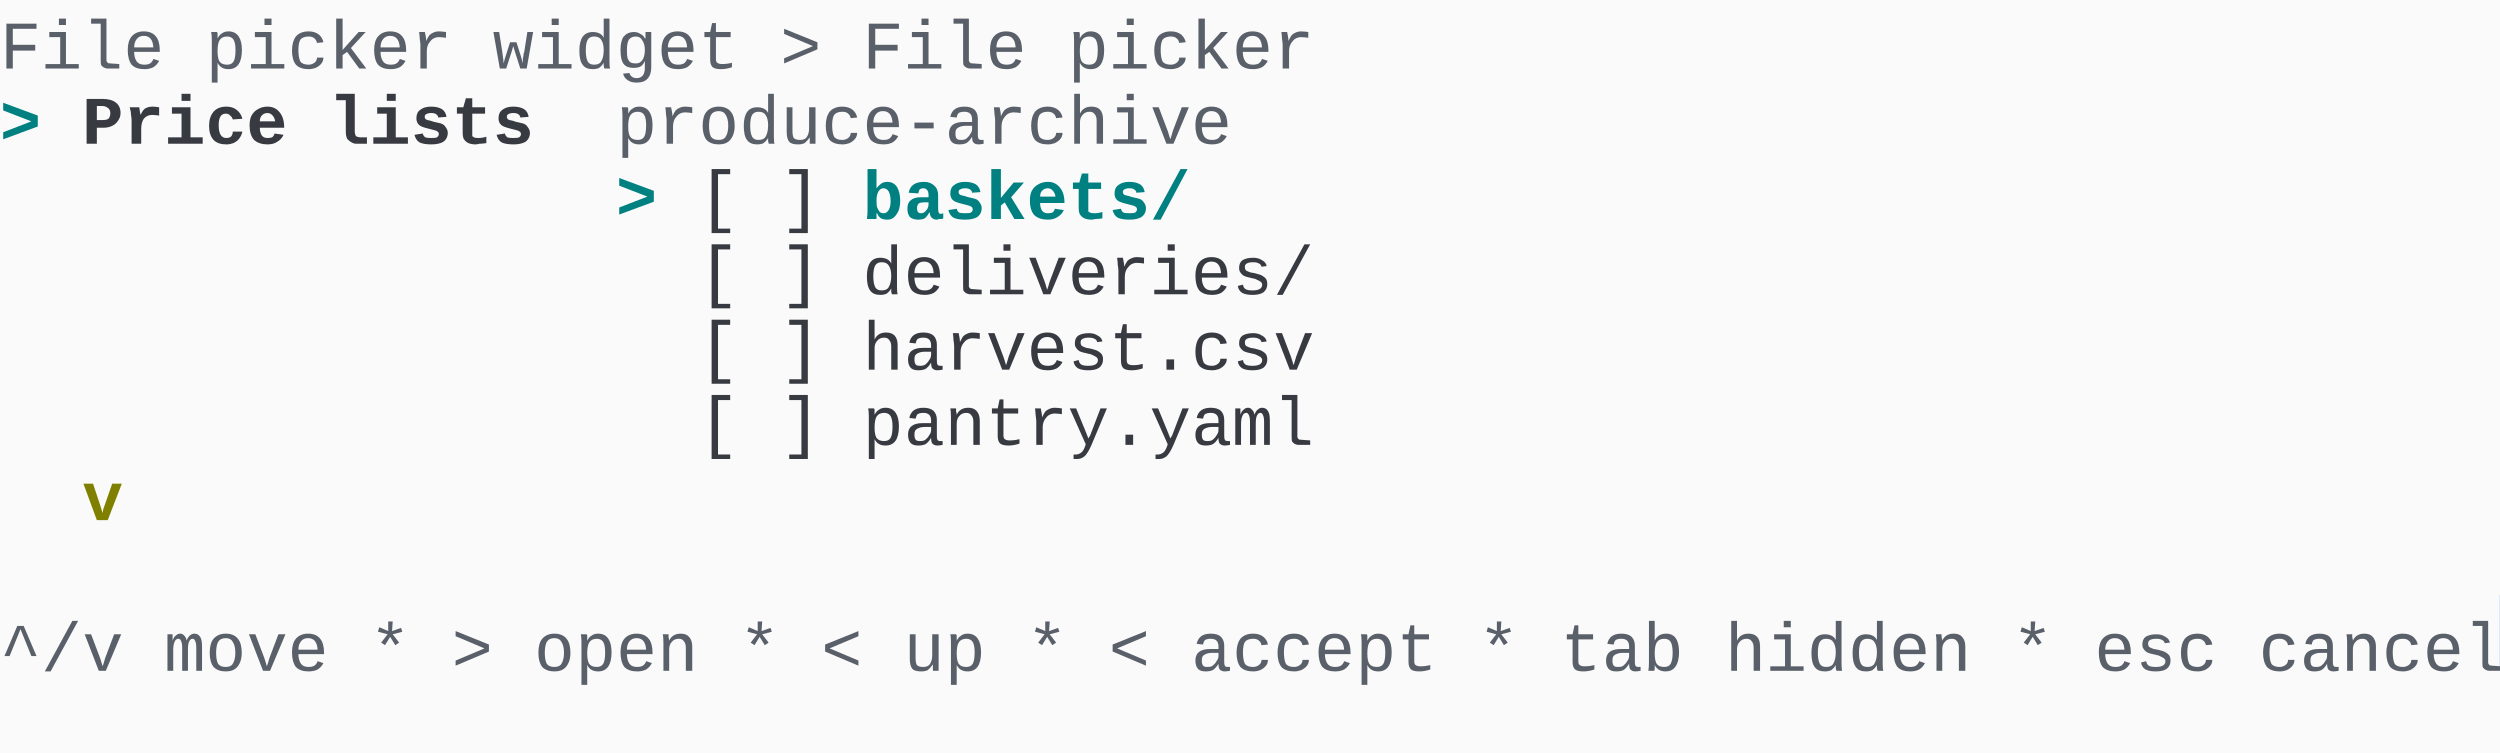
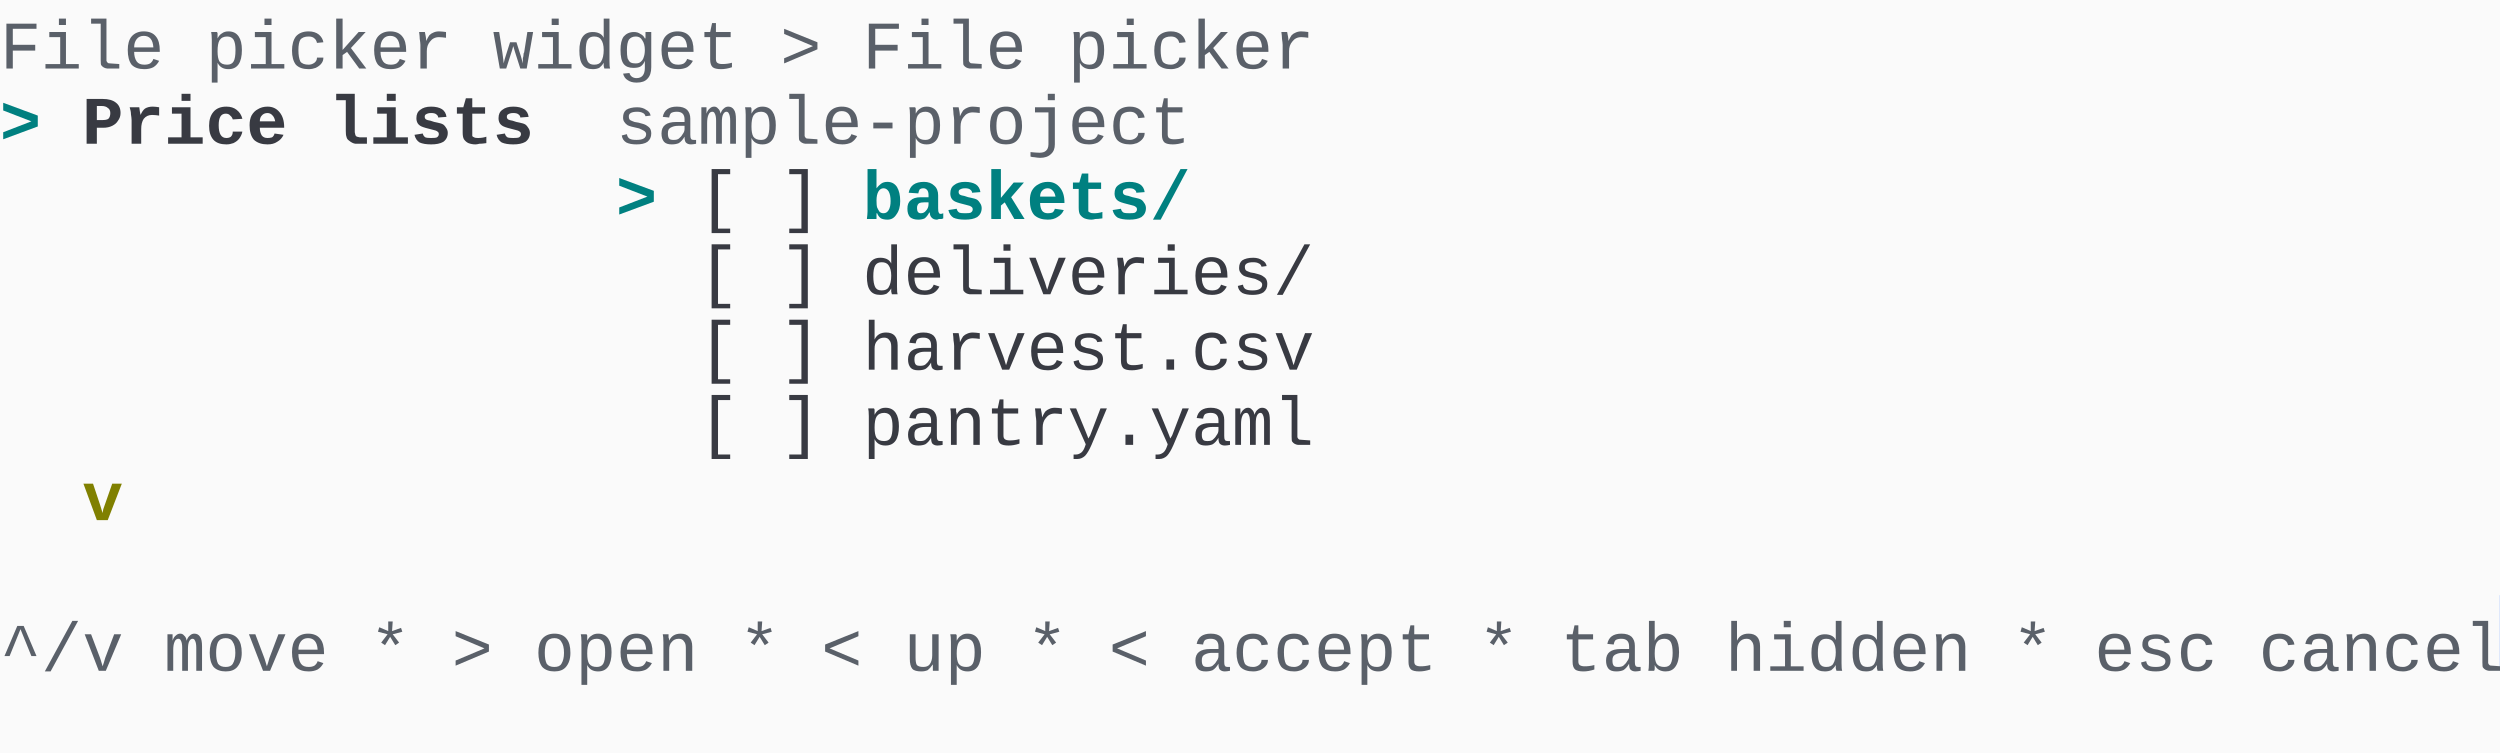
<svg xmlns="http://www.w3.org/2000/svg" xmlns:xlink="http://www.w3.org/1999/xlink" width="610" height="183.7">
  <rect width="610" height="183.7" rx="0" ry="0" class="a" />
  <svg height="183.7" viewBox="0 0 61 18.37" width="610">
    <style>.a{fill:rgb(250,250,250)}.b{font-family:Consolas,"Courier New",Courier,"Liberation Mono",monospace}.c{fill:transparent}.d{fill:rgb(82,139,255)}.e{fill:rgb(90,96,105);white-space:pre}.f{fill:rgb(0,128,128);font-weight:bold;white-space:pre}.g{fill:rgb(56,58,66);font-weight:bold;white-space:pre}.h{fill:rgb(56,58,66);white-space:pre}.i{fill:rgb(128,128,0);font-weight:bold;white-space:pre}</style>
    <g font-family="Consolas, &quot;Courier New&quot;, Courier, &quot;Liberation Mono&quot;, monospace" font-size="1.67" class="b">
      <defs>
        <symbol id="a">
          <rect height="10" width="61" x="0" y="0" class="c" />
        </symbol>
        <symbol id="b">
          <rect height="1.837" width="1.102" class="d" />
        </symbol>
      </defs>
      <rect height="18.37" width="61" class="a" />
      <svg x="0" y="0" width="61">
        <svg x="0">
          <use xlink:href="#a" />
          <use xlink:href="#b" x="60.996" y="14.521" />
          <text x="0" y="1.67" class="e">File</text>
          <text x="5.01" y="1.67" class="e">picker</text>
          <text x="12.024" y="1.67" class="e">widget</text>
          <text x="19.038" y="1.67" class="e">&gt;</text>
          <text x="21.042" y="1.67" class="e">File</text>
          <text x="26.052" y="1.67" class="e">picker</text>
          <text x="0" y="3.507" class="f">&gt;</text>
          <text x="2.004" y="3.507" class="g">Price</text>
          <text x="8.016" y="3.507" class="g">lists</text>
-           <text x="15.03" y="3.507" class="e">produce-archive</text>
+           <text x="15.03" y="3.507" class="e">sample-project</text>
          <text x="15.03" y="5.344" class="f">&gt;</text>
          <text x="17.034" y="5.344" class="h">[</text>
          <text x="19.038" y="5.344" class="h">]</text>
          <text x="21.042" y="5.344" class="f">baskets/</text>
          <text x="17.034" y="7.181" class="h">[</text>
          <text x="19.038" y="7.181" class="h">]</text>
          <text x="21.042" y="7.181" class="h">deliveries/</text>
          <text x="17.034" y="9.018" class="h">[</text>
          <text x="19.038" y="9.018" class="h">]</text>
          <text x="21.042" y="9.018" class="h">harvest.csv</text>
          <text x="17.034" y="10.855" class="h">[</text>
          <text x="19.038" y="10.855" class="h">]</text>
          <text x="21.042" y="10.855" class="h">pantry.yaml</text>
          <text x="2.004" y="12.692" class="i">v</text>
          <text x="0" y="16.366" class="e">^/v</text>
          <text x="4.008" y="16.366" class="e">move</text>
          <text x="9.018" y="16.366" class="e">*</text>
          <text x="11.022" y="16.366" class="e">&gt;</text>
          <text x="13.026" y="16.366" class="e">open</text>
          <text x="18.036" y="16.366" class="e">*</text>
          <text x="20.04" y="16.366" class="e">&lt;</text>
          <text x="22.044" y="16.366" class="e">up</text>
          <text x="25.05" y="16.366" class="e">*</text>
          <text x="27.054" y="16.366" class="e">&lt;</text>
          <text x="29.058" y="16.366" class="e">accept</text>
          <text x="36.072" y="16.366" class="e">*</text>
          <text x="38.076" y="16.366" class="e">tab</text>
          <text x="42.084" y="16.366" class="e">hidden</text>
          <text x="49.098" y="16.366" class="e">*</text>
          <text x="51.102" y="16.366" class="e">esc</text>
          <text x="55.11" y="16.366" class="e">cancel</text>
        </svg>
      </svg>
    </g>
  </svg>
</svg>
